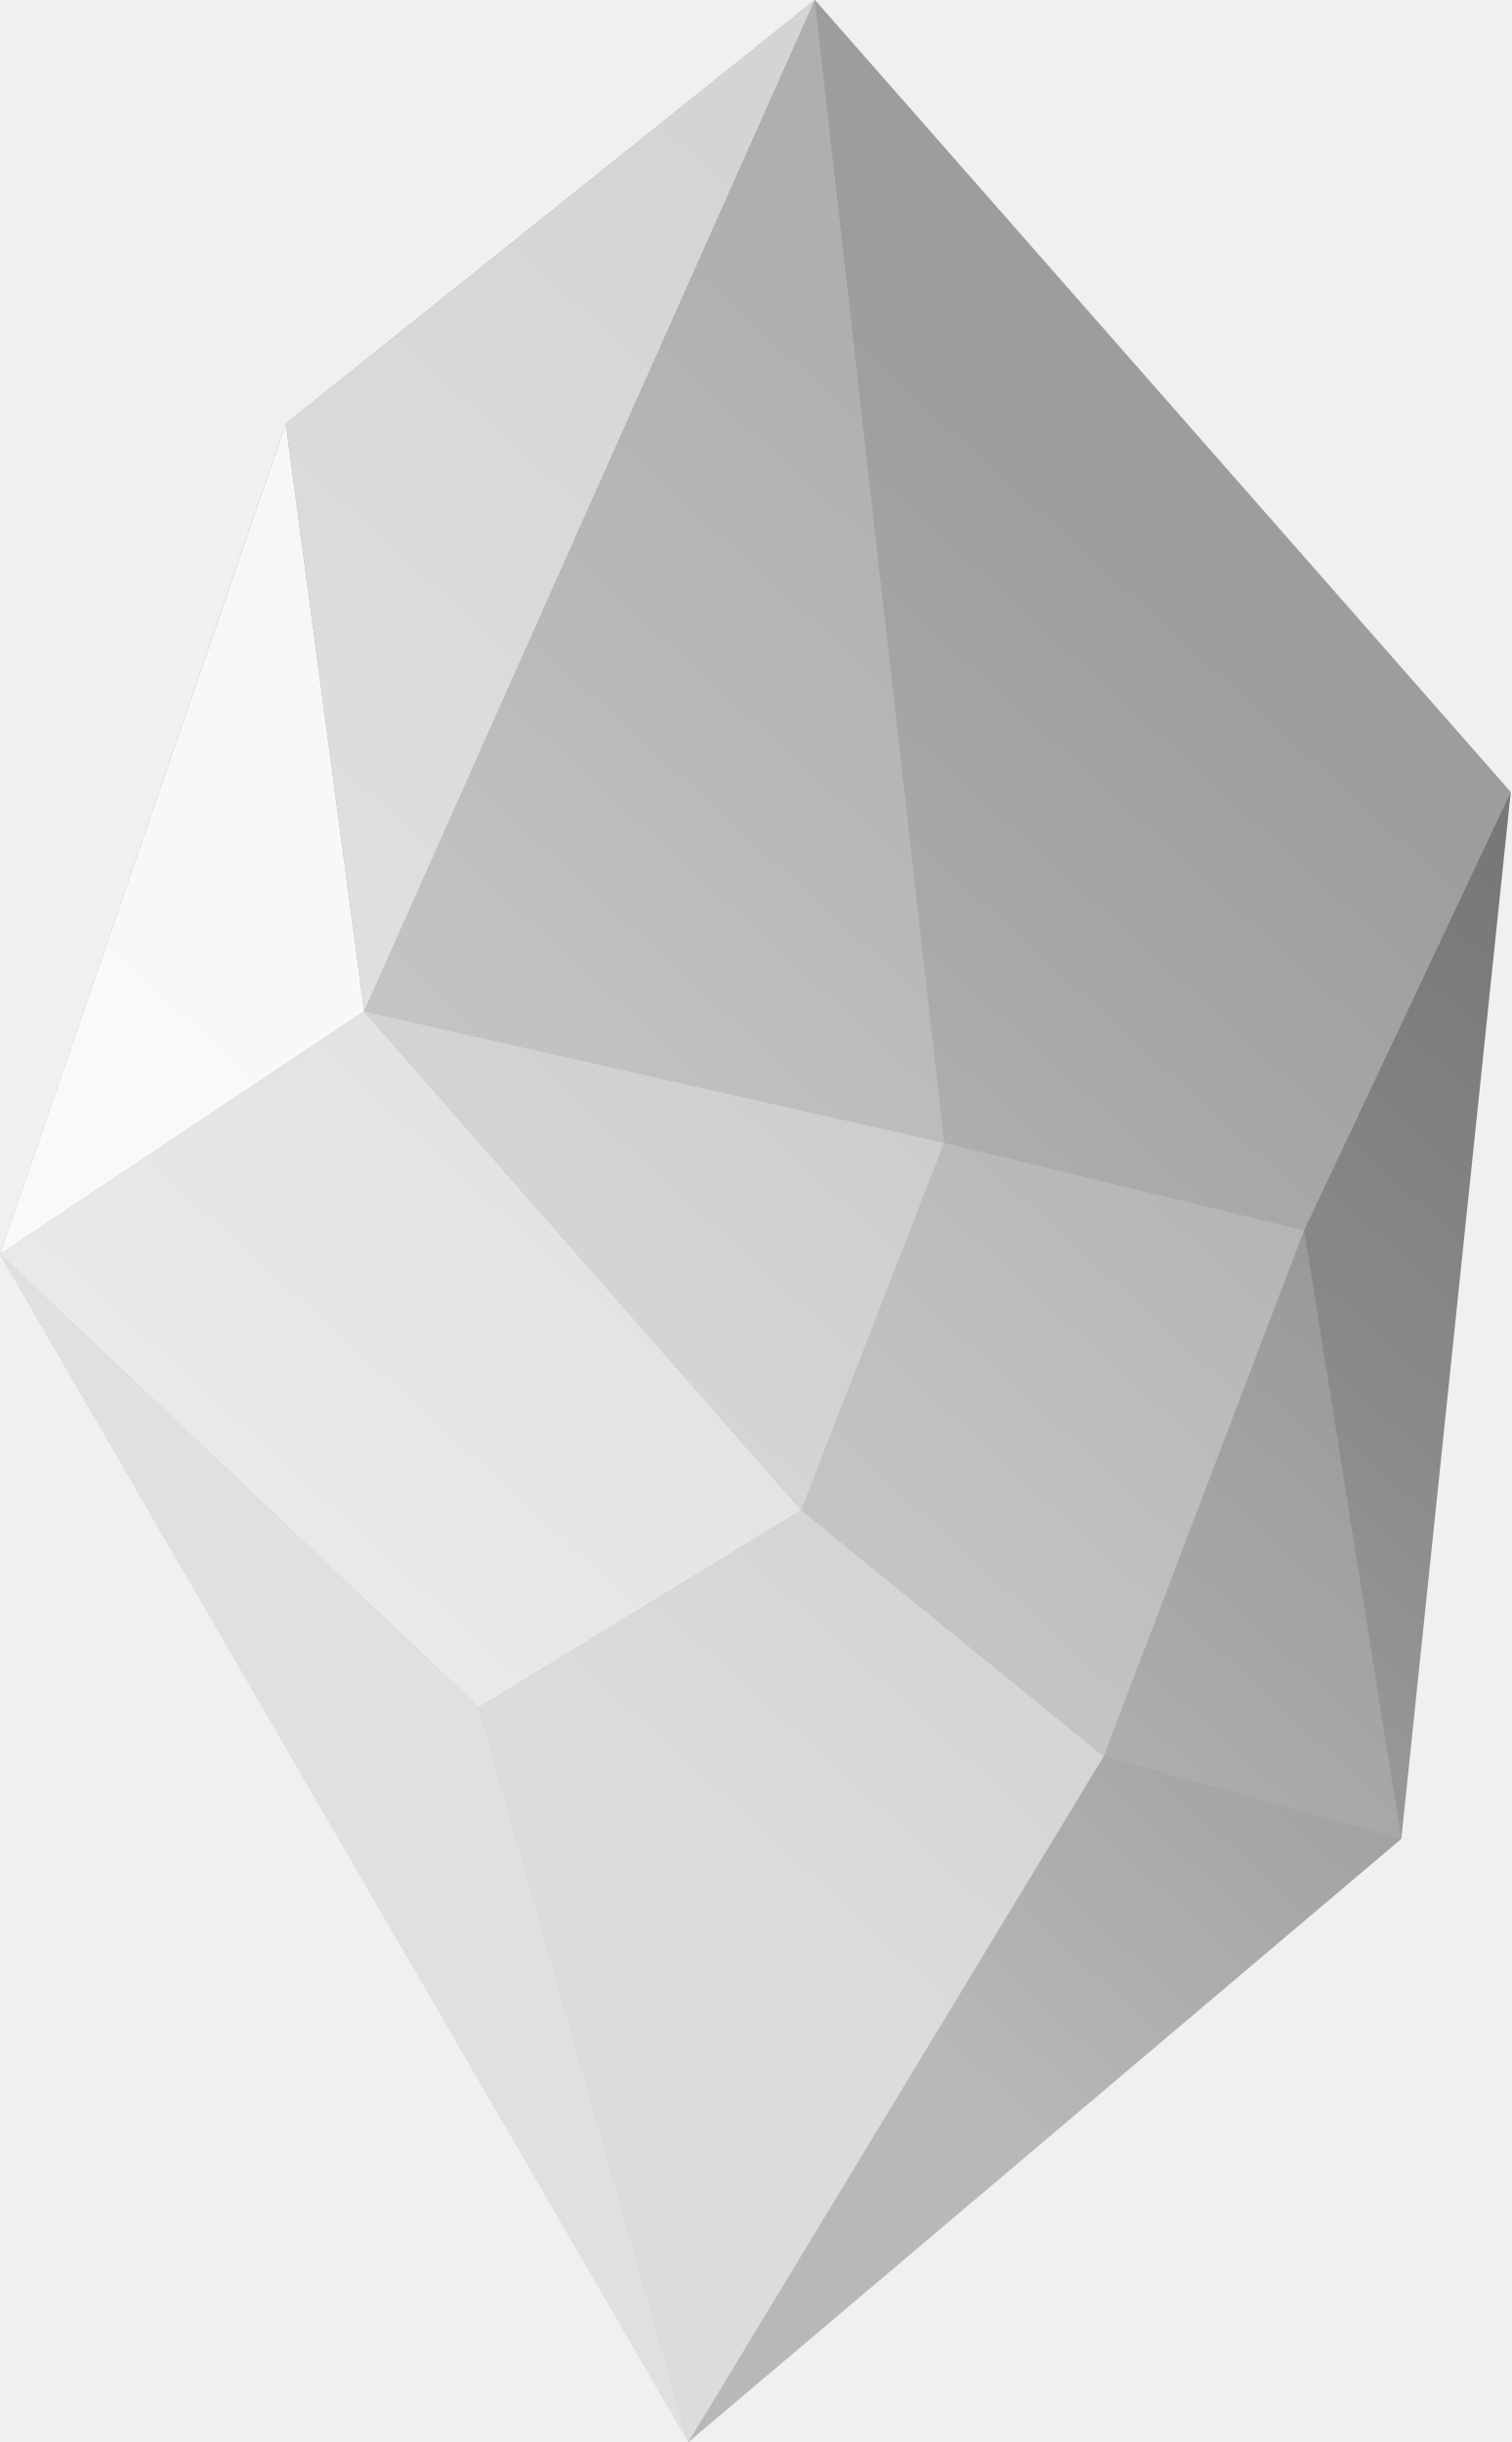
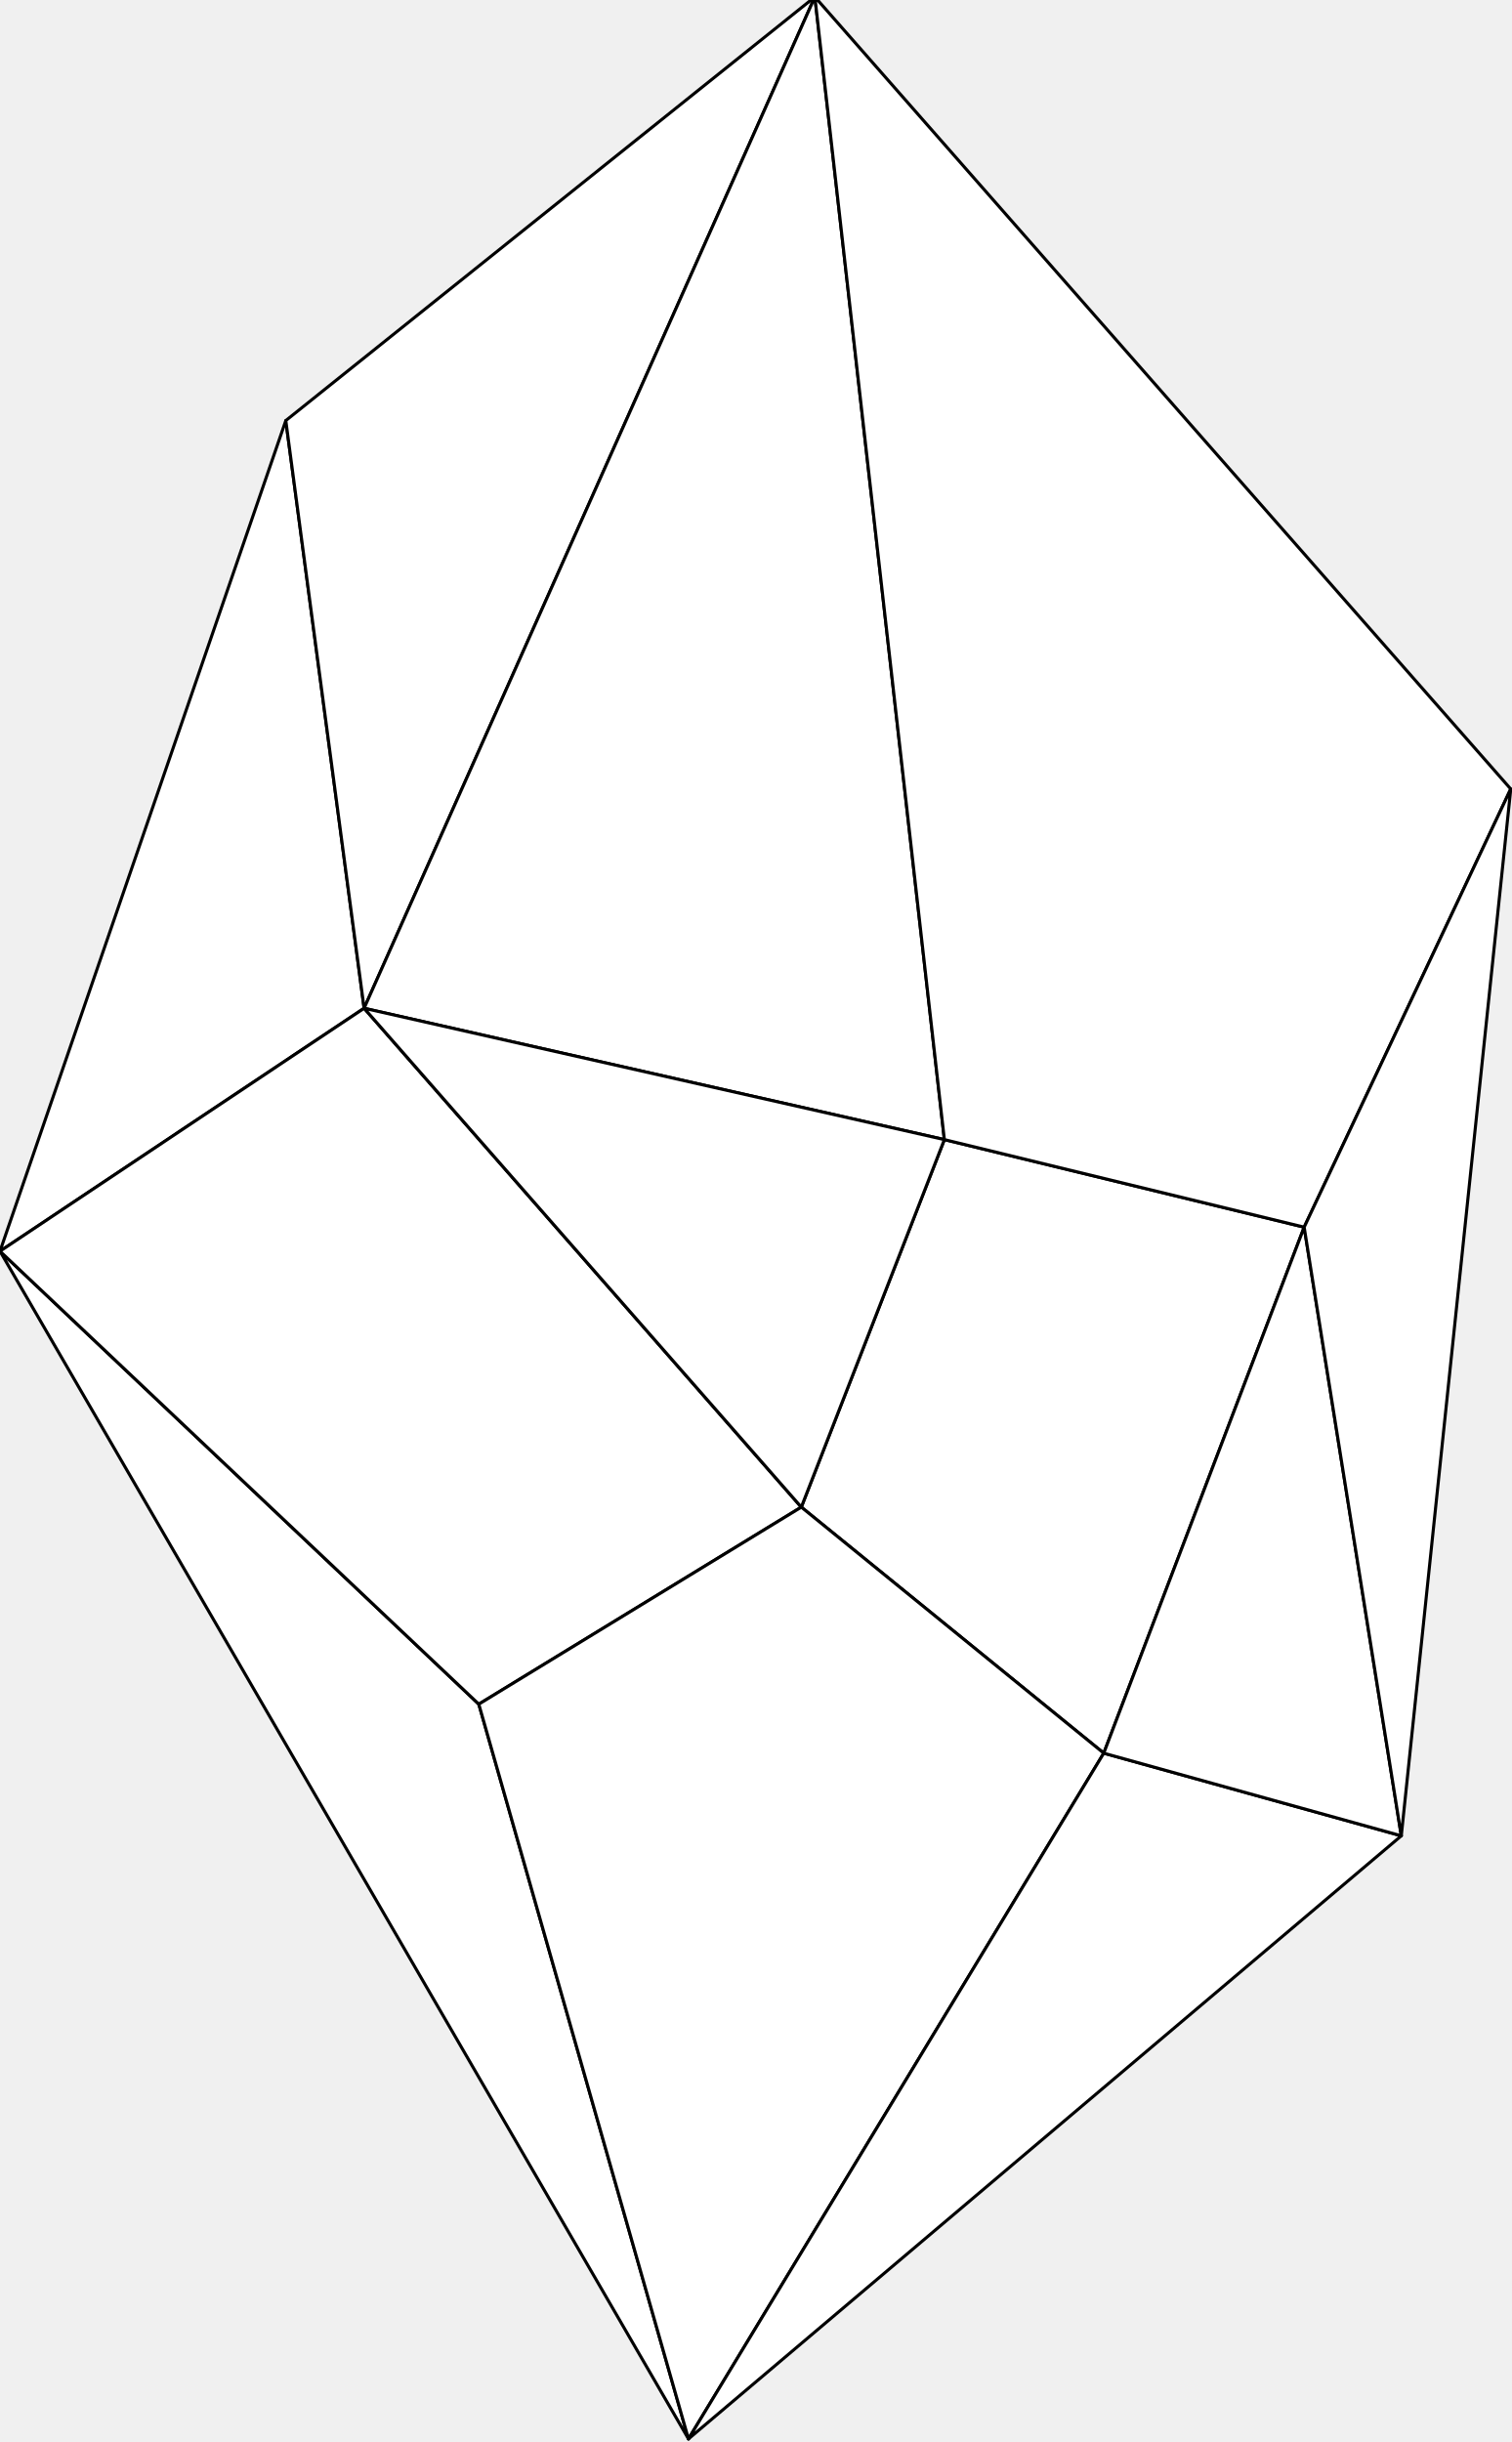
<svg xmlns="http://www.w3.org/2000/svg" version="1.1" id="Layer_1" x="0px" y="0px" viewBox="0 0 490.1 792" style="enable-background:new 0 0 490.1 792;" xml:space="preserve">
  <style type="text/css">
- 	.st0{fill:url(#SVGID_1_);}
- 	.st1{opacity:0.93;fill:#FFFFFF;enable-background:new    ;}
- 	.st2{opacity:0.63;fill:#FFFFFF;enable-background:new    ;}
- 	.st3{opacity:0.73;fill:#FFFFFF;enable-background:new    ;}
- 	.st4{opacity:0.7;fill:#FFFFFF;enable-background:new    ;}
- 	.st5{opacity:0.42;fill:#FFFFFF;enable-background:new    ;}
- 	.st6{opacity:0.58;fill:#FFFFFF;enable-background:new    ;}
- 	.st7{opacity:0.15;fill:#FFFFFF;enable-background:new    ;}
- 	.st8{opacity:0.2;fill:#FFFFFF;enable-background:new    ;}
- 	.st9{opacity:0.44;fill:#FFFFFF;enable-background:new    ;}
- 	.st10{opacity:0.32;fill:#FFFFFF;enable-background:new    ;}
- 	.st11{opacity:6.000000e-02;fill:#FFFFFF;enable-background:new    ;}
+ 	.st0{fill:#FFFFFF;stroke:#000000;stroke-linejoin:round;stroke-miterlimit:10;}
</style>
-   <linearGradient id="SVGID_1_" gradientUnits="userSpaceOnUse" x1="62.883" y1="26.642" x2="5.743413e-02" y2="-76.866" gradientTransform="matrix(3.321 0.6529 0.6529 -3.321 185.2146 263.2509)">
-     <stop offset="0" style="stop-color:#707070" />
-     <stop offset="0.11" style="stop-color:#757575" />
-     <stop offset="0.34" style="stop-color:#818181" />
-     <stop offset="0.66" style="stop-color:#959595" />
-     <stop offset="1" style="stop-color:#ACACAC" />
-   </linearGradient>
-   <polygon class="st0" points="490,256.9 264.3,0 92.7,137.4 0,406.8 223.3,792 454.5,596.4 " />
  <g>
-     <polygon class="st1" points="118.1,328 0,406.8 92.7,137.4  " />
-     <polygon class="st2" points="223.3,792 0,406.8 155.3,553.7  " />
-     <polygon class="st3" points="259.9,489.8 155.3,553.7 0,406.8 118.1,328  " />
-     <polygon class="st4" points="264.3,0 118.1,328 92.7,137.4  " />
-     <polygon class="st5" points="423,399 306.3,370.6 259.9,489.8 358,569.6  " />
-     <polygon class="st6" points="223.3,792 358,569.6 259.9,489.8 155.3,553.7  " />
-     <polygon class="st7" points="454.5,596.4 358,569.6 223.3,792  " />
-     <polygon class="st8" points="423,399 454.5,596.4 358,569.6  " />
-     <polygon class="st9" points="264.3,0 306.3,370.6 118.1,328  " />
-     <polygon class="st6" points="259.9,489.8 118.1,328 306.3,370.6  " />
-     <polygon class="st10" points="423,399 490,256.9 264.3,0 306.3,370.6  " />
-     <polygon class="st11" points="454.5,596.4 490,256.9 423,399  " />
+     <polygon class="st0" points="118.1,327 0,405.8 92.7,136.4  " />
+     <polygon class="st0" points="223.3,791 0,405.8 155.3,552.7  " />
+     <polygon class="st0" points="259.9,488.8 155.3,552.7 0,405.8 118.1,327  " />
+     <polygon class="st0" points="264.3,-1 118.1,327 92.7,136.4  " />
+     <polygon class="st0" points="423,398 306.3,369.6 259.9,488.8 358,568.6  " />
+     <polygon class="st0" points="223.3,791 358,568.6 259.9,488.8 155.3,552.7  " />
+     <polygon class="st0" points="454.5,595.4 358,568.6 223.3,791  " />
+     <polygon class="st0" points="423,398 454.5,595.4 358,568.6  " />
+     <polygon class="st0" points="264.3,-1 306.3,369.6 118.1,327  " />
+     <polygon class="st0" points="259.9,488.8 118.1,327 306.3,369.6  " />
+     <polygon class="st0" points="423,398 490,255.9 264.3,-1 306.3,369.6  " />
+     <polygon class="st0" points="454.5,595.4 490,255.9 423,398  " />
  </g>
</svg>
